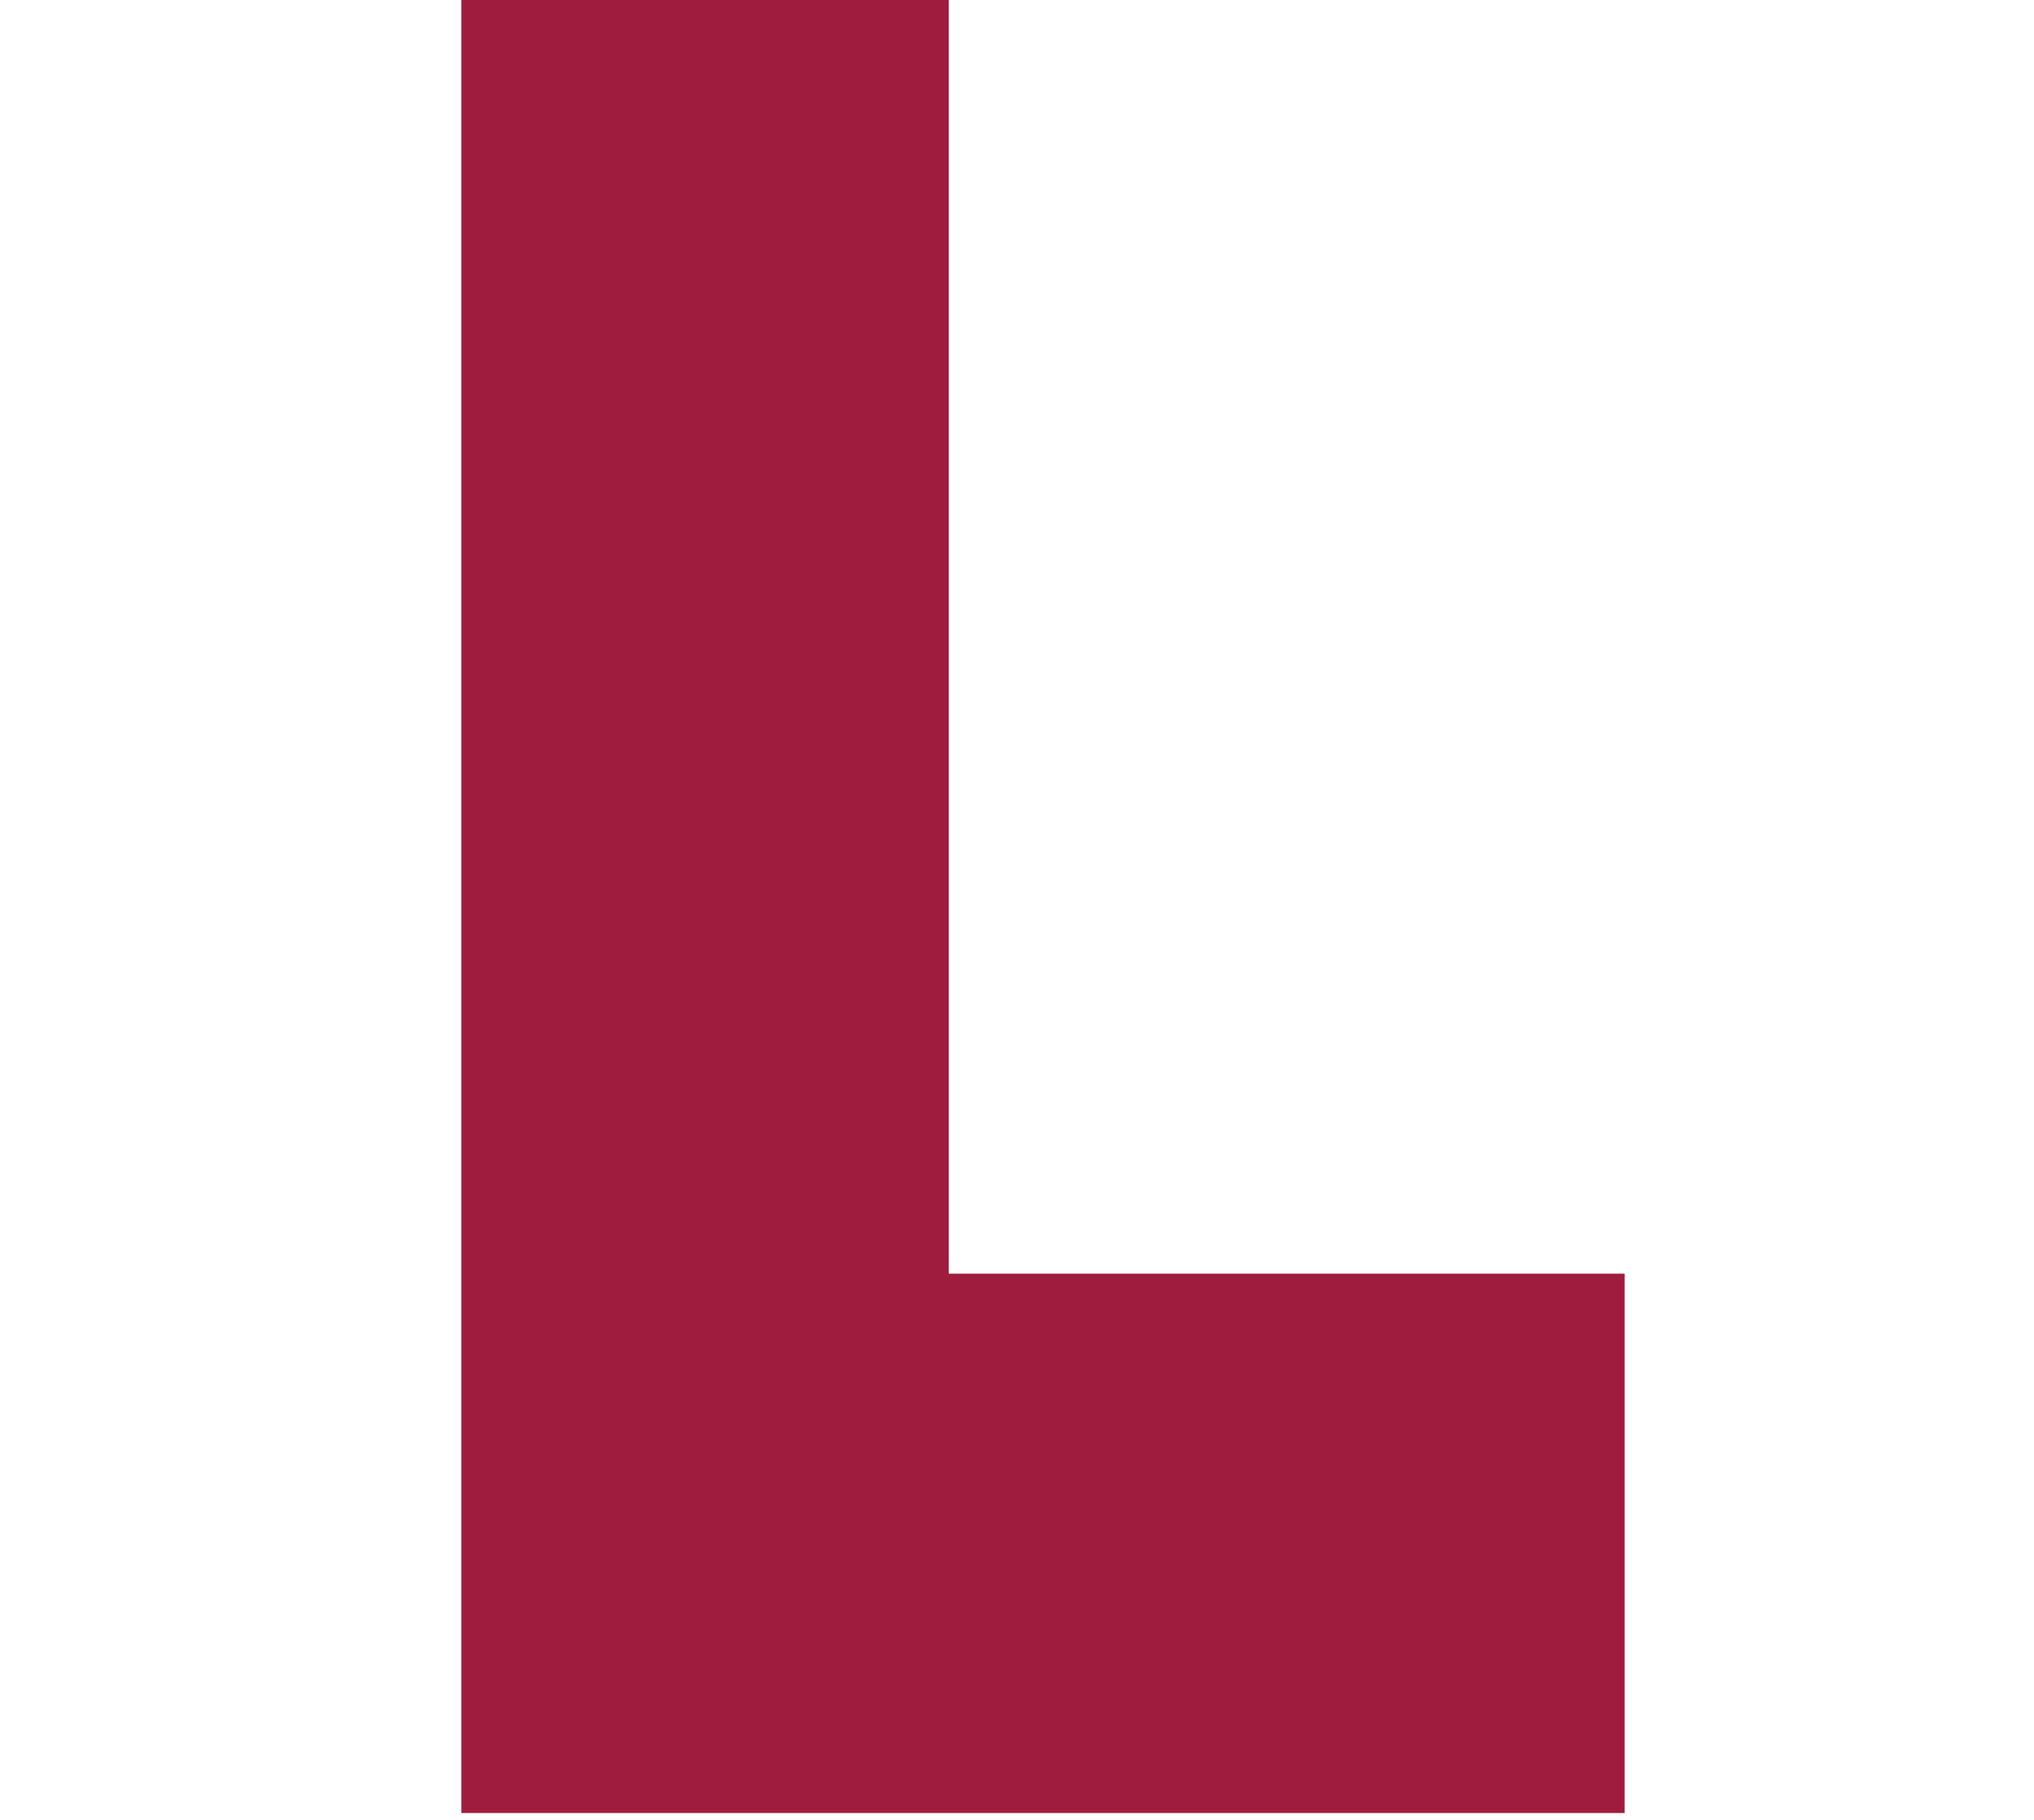
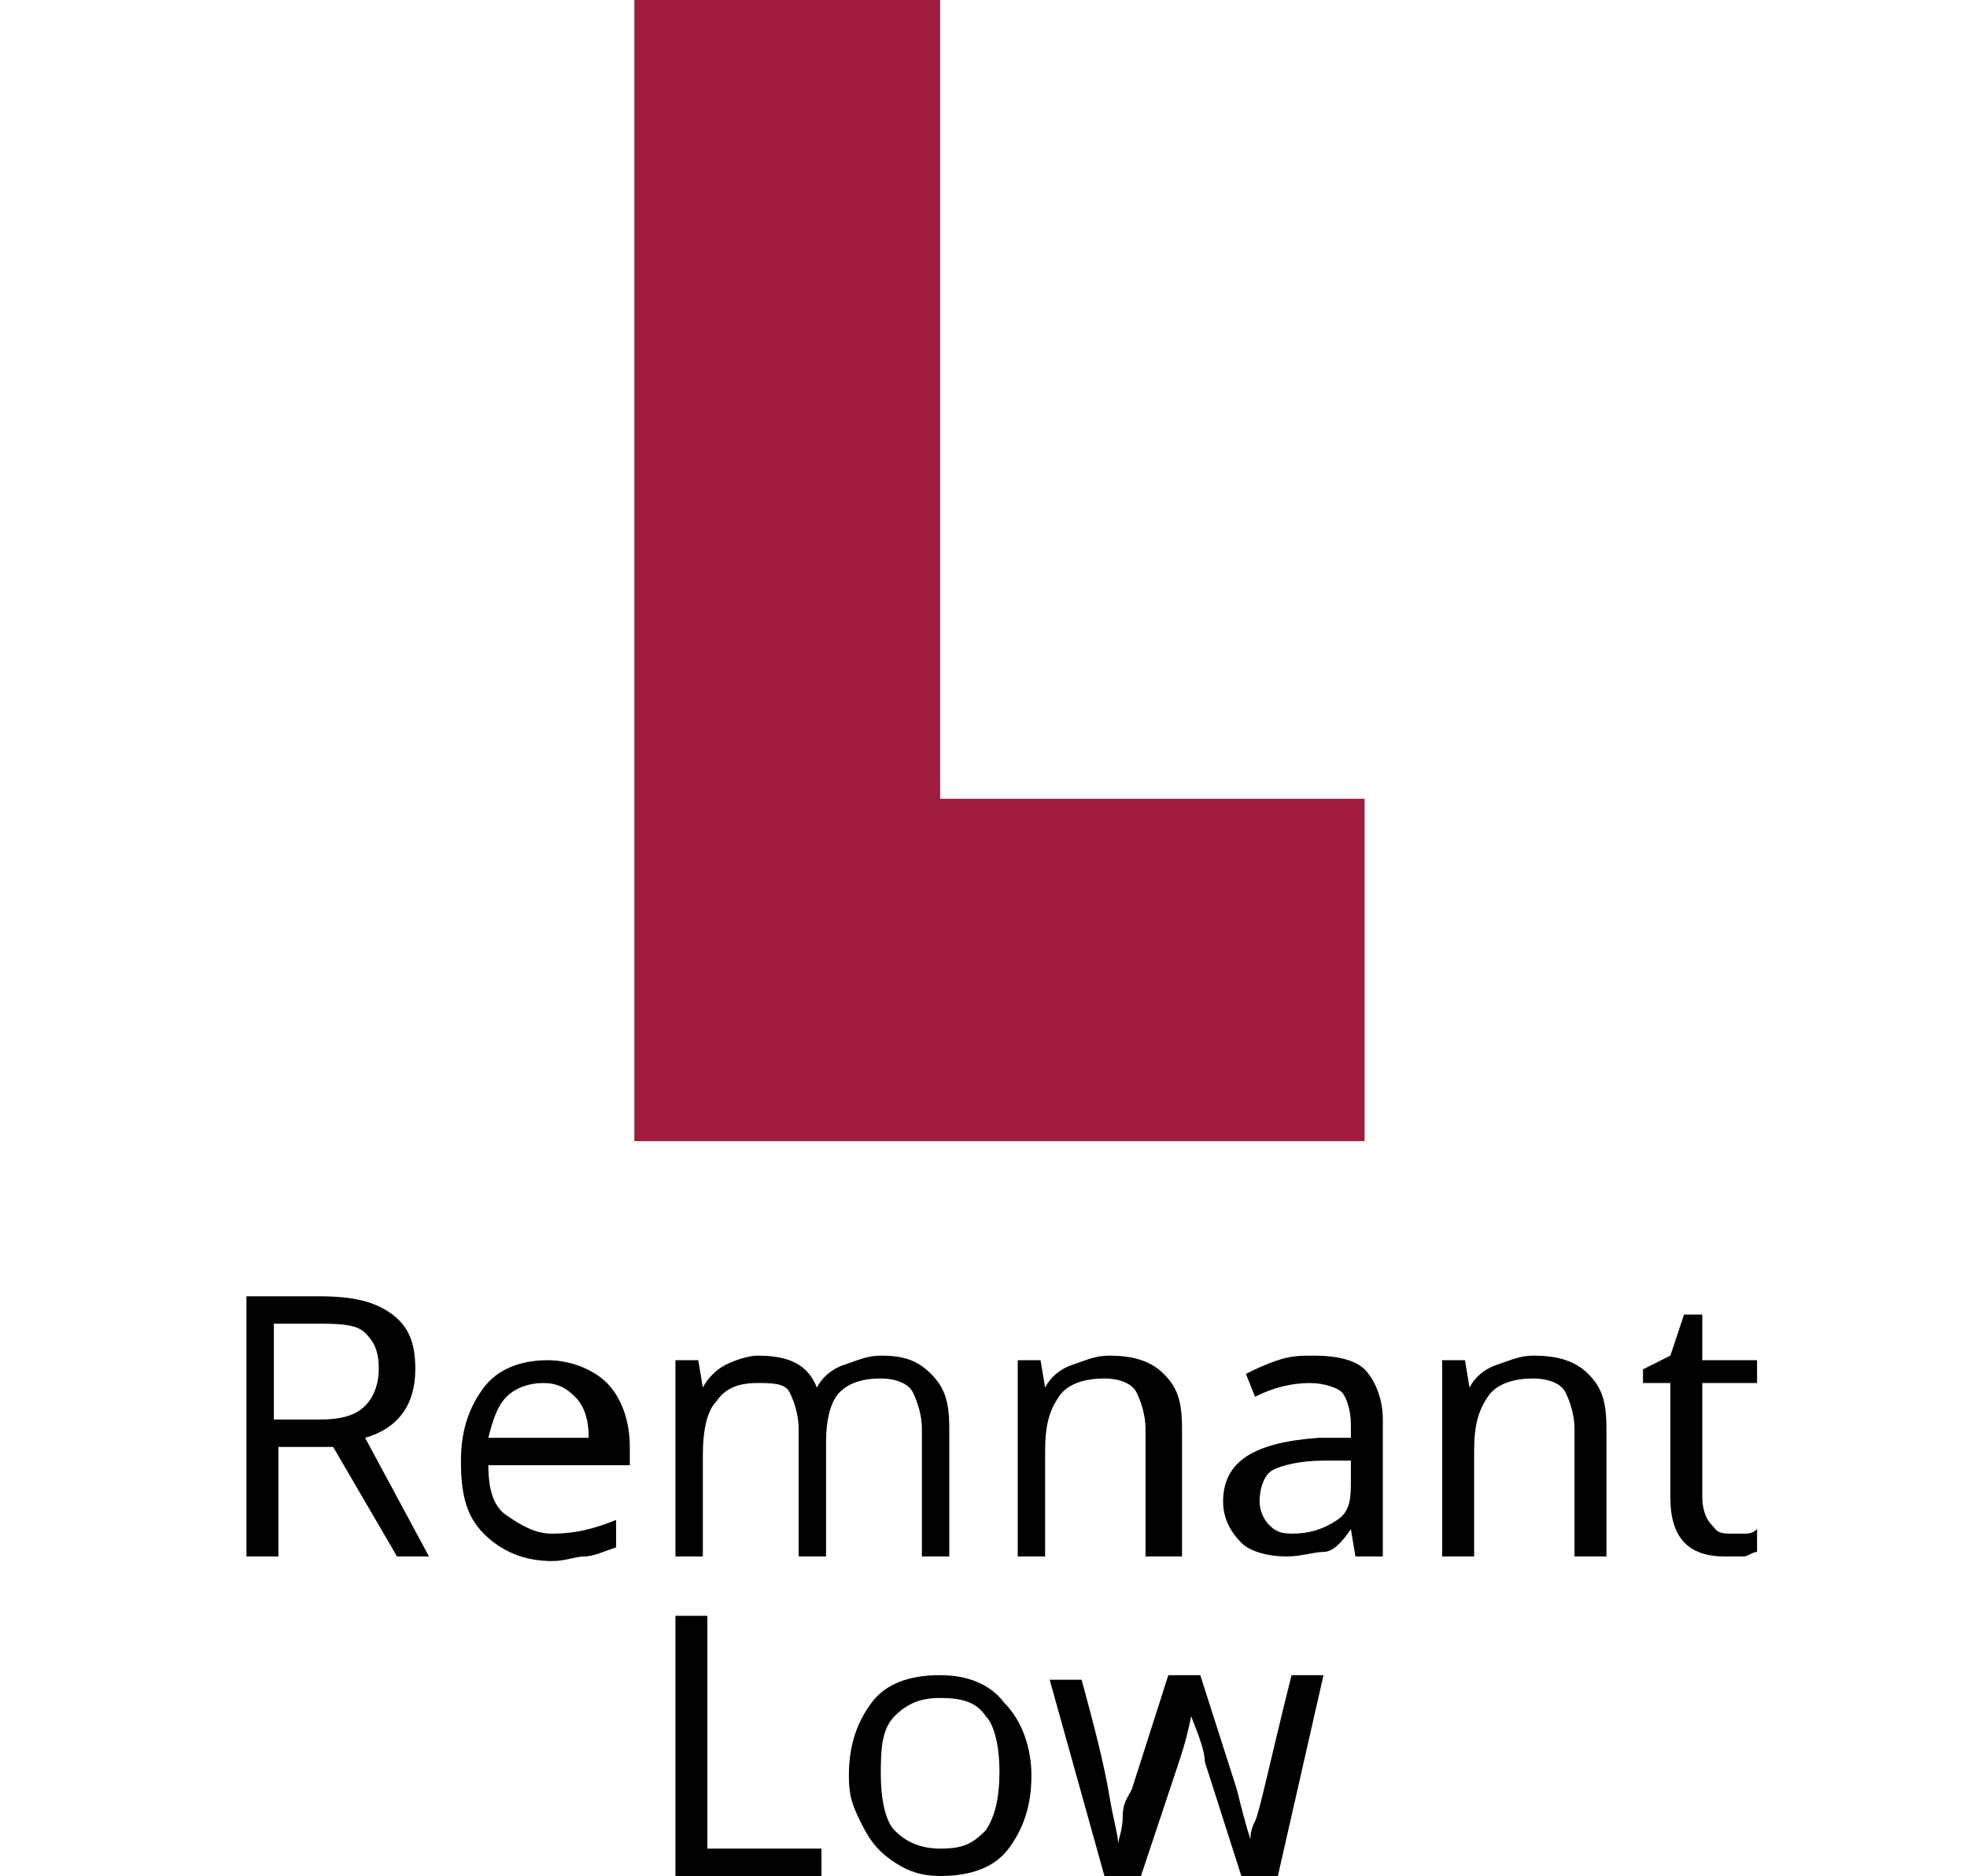
- <svg xmlns="http://www.w3.org/2000/svg" version="1.1" id="Layer_1" x="0px" y="0px" viewBox="0 0 31.3 28" enable-background="new 0 0 31.3 28" xml:space="preserve">
-   <polygon fill="#9F1C3F" points="7.1,0 14.6,0 14.6,19.6 25,19.6 25,27.9 7.1,27.9 " />
+ <svg xmlns="http://www.w3.org/2000/svg" version="1.1" id="Layer_1" x="0px" y="0px" viewBox="-7.6 -8.1 43.1 41.1" enable-background="new -7.6 -8.1 43.1 41.1" xml:space="preserve">
+   <polygon fill="#9F1C3F" points="6.3,-8.1 13,-8.1 13,9.4 22.3,9.4 22.3,16.9 6.3,16.9 " />
+   <g>
+     <path d="M-1.5,23.6V26h-0.7v-5.7h1.6c0.7,0,1.2,0.1,1.6,0.4s0.5,0.7,0.5,1.2c0,0.8-0.4,1.3-1.1,1.5L1.8,26H1.1l-1.4-2.4H-1.5z    M-1.5,23h0.9c0.5,0,0.8-0.1,1-0.3s0.3-0.5,0.3-0.8c0-0.4-0.1-0.6-0.3-0.8s-0.6-0.2-1.1-0.2h-0.9V23z" />
+     <path d="M4.5,26.1c-0.6,0-1.1-0.2-1.5-0.6s-0.5-0.9-0.5-1.6c0-0.7,0.2-1.2,0.5-1.6s0.8-0.6,1.4-0.6c0.5,0,1,0.2,1.3,0.5   s0.5,0.8,0.5,1.4V24H3.1c0,0.5,0.1,0.9,0.4,1.1s0.6,0.4,1,0.4c0.5,0,0.9-0.1,1.4-0.3v0.6C5.6,25.9,5.4,26,5.2,26S4.8,26.1,4.5,26.1   z M4.3,22.2c-0.3,0-0.6,0.1-0.8,0.3S3.2,23,3.1,23.4h2.2c0-0.4-0.1-0.7-0.3-0.9S4.6,22.2,4.3,22.2z" />
+     <path d="M12.6,26v-2.8c0-0.3-0.1-0.6-0.2-0.8s-0.4-0.3-0.7-0.3c-0.4,0-0.7,0.1-0.9,0.3s-0.3,0.6-0.3,1.1V26H9.9v-2.8   c0-0.3-0.1-0.6-0.2-0.8S9.3,22.2,9,22.2c-0.4,0-0.7,0.1-0.9,0.4c-0.2,0.2-0.3,0.6-0.3,1.2V26H7.2v-4.3h0.5l0.1,0.6h0   c0.1-0.2,0.3-0.4,0.5-0.5s0.5-0.2,0.7-0.2c0.7,0,1.1,0.2,1.3,0.7h0c0.1-0.2,0.3-0.4,0.6-0.5s0.5-0.2,0.8-0.2c0.5,0,0.8,0.1,1.1,0.4   s0.4,0.6,0.4,1.2V26H12.6z" />
+     <path d="M17.5,26v-2.8c0-0.3-0.1-0.6-0.2-0.8s-0.4-0.3-0.7-0.3c-0.4,0-0.8,0.1-1,0.4s-0.3,0.6-0.3,1.2V26h-0.6v-4.3h0.5l0.1,0.6h0   c0.1-0.2,0.3-0.4,0.6-0.5s0.5-0.2,0.8-0.2c0.5,0,0.9,0.1,1.2,0.4s0.4,0.6,0.4,1.2V26H17.5z" />
+     <path d="M22.1,26L22,25.4h0c-0.2,0.3-0.4,0.5-0.6,0.5s-0.5,0.1-0.8,0.1c-0.4,0-0.8-0.1-1-0.3s-0.4-0.5-0.4-0.9   c0-0.9,0.7-1.3,2.1-1.4l0.7,0v-0.3c0-0.3-0.1-0.6-0.2-0.7s-0.4-0.2-0.7-0.2c-0.4,0-0.8,0.1-1.2,0.3L19.7,22   c0.2-0.1,0.4-0.2,0.7-0.3s0.5-0.1,0.8-0.1c0.5,0,0.9,0.1,1.1,0.3s0.4,0.6,0.4,1.1V26H22.1z M20.7,25.5c0.4,0,0.7-0.1,1-0.3   s0.3-0.5,0.3-0.9v-0.4l-0.6,0c-0.5,0-0.9,0.1-1.1,0.2s-0.3,0.4-0.3,0.7c0,0.2,0.1,0.4,0.2,0.5S20.4,25.5,20.7,25.5z" />
+     <path d="M26.9,26v-2.8c0-0.3-0.1-0.6-0.2-0.8s-0.4-0.3-0.7-0.3c-0.4,0-0.8,0.1-1,0.4s-0.3,0.6-0.3,1.2V26H24v-4.3h0.5l0.1,0.6h0   c0.1-0.2,0.3-0.4,0.6-0.5s0.5-0.2,0.8-0.2c0.5,0,0.9,0.1,1.2,0.4s0.4,0.6,0.4,1.2V26H26.9z" />
+     <path d="M30.3,25.5c0.1,0,0.2,0,0.3,0s0.2,0,0.3-0.1v0.5c-0.1,0-0.2,0.1-0.3,0.1s-0.3,0-0.4,0c-0.8,0-1.2-0.4-1.2-1.3v-2.5h-0.6   v-0.3l0.6-0.3l0.3-0.9h0.4v1h1.2v0.5h-1.2v2.5c0,0.3,0.1,0.5,0.2,0.6S30,25.5,30.3,25.5z" />
+     <path d="M7.2,33v-5.7h0.7v5.1h2.5V33H7.2z" />
+     <path d="M15,30.8c0,0.7-0.2,1.2-0.5,1.6s-0.8,0.6-1.5,0.6c-0.4,0-0.7-0.1-1-0.3s-0.5-0.4-0.7-0.8S11,31.3,11,30.8   c0-0.7,0.2-1.2,0.5-1.6s0.8-0.6,1.5-0.6c0.6,0,1.1,0.2,1.4,0.6C14.8,29.6,15,30.2,15,30.8z M11.7,30.8c0,0.5,0.1,1,0.3,1.2   s0.5,0.4,1,0.4s0.7-0.1,1-0.4c0.2-0.3,0.3-0.7,0.3-1.3c0-0.5-0.1-1-0.3-1.2c-0.2-0.3-0.5-0.4-1-0.4c-0.4,0-0.7,0.1-1,0.4   S11.7,30.3,11.7,30.8z" />
+     <path d="M19.6,33l-0.8-2.5c0-0.2-0.1-0.5-0.3-1h0c-0.1,0.5-0.2,0.8-0.3,1.1L17.4,33h-0.8l-1.2-4.3h0.7c0.3,1.1,0.5,1.9,0.6,2.5   s0.2,0.9,0.2,1.1h0c0-0.1,0.1-0.3,0.1-0.6s0.1-0.4,0.2-0.6l0.8-2.5h0.7l0.8,2.5c0.1,0.4,0.2,0.8,0.3,1.1h0c0-0.1,0-0.2,0.1-0.4   s0.3-1.2,0.8-3.2h0.7L20.4,33H19.6z" />
+   </g>
</svg>
